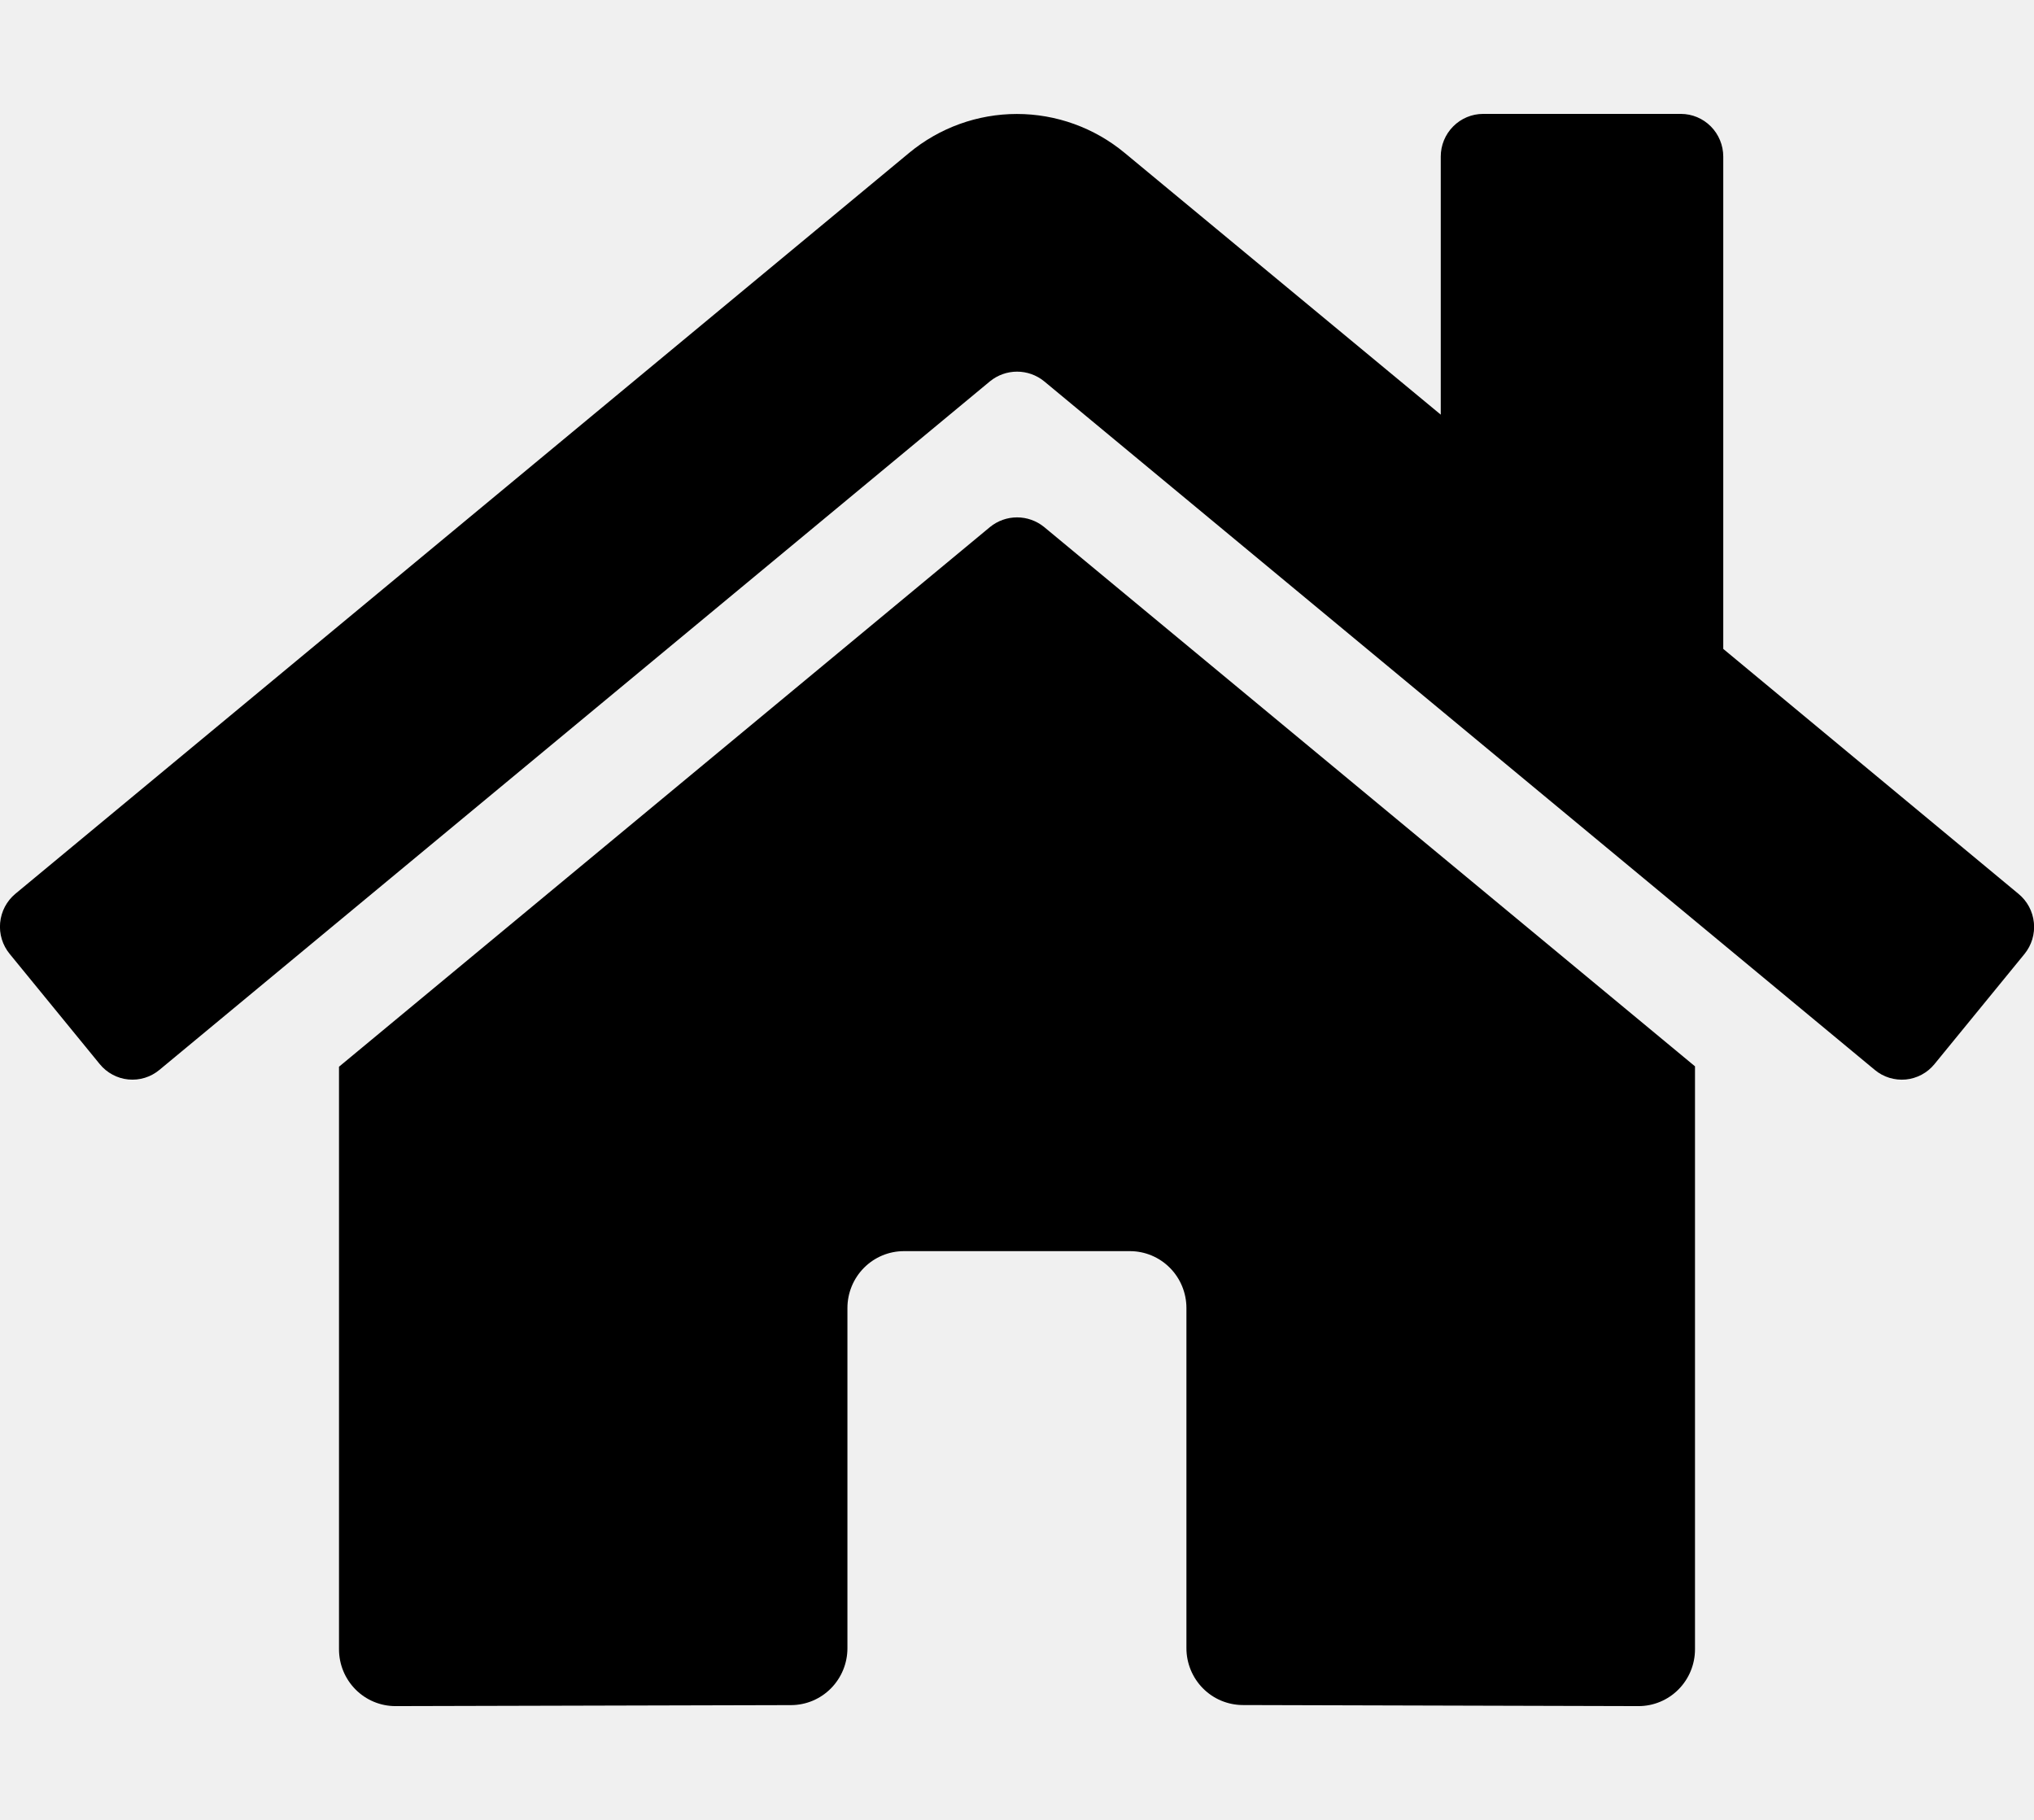
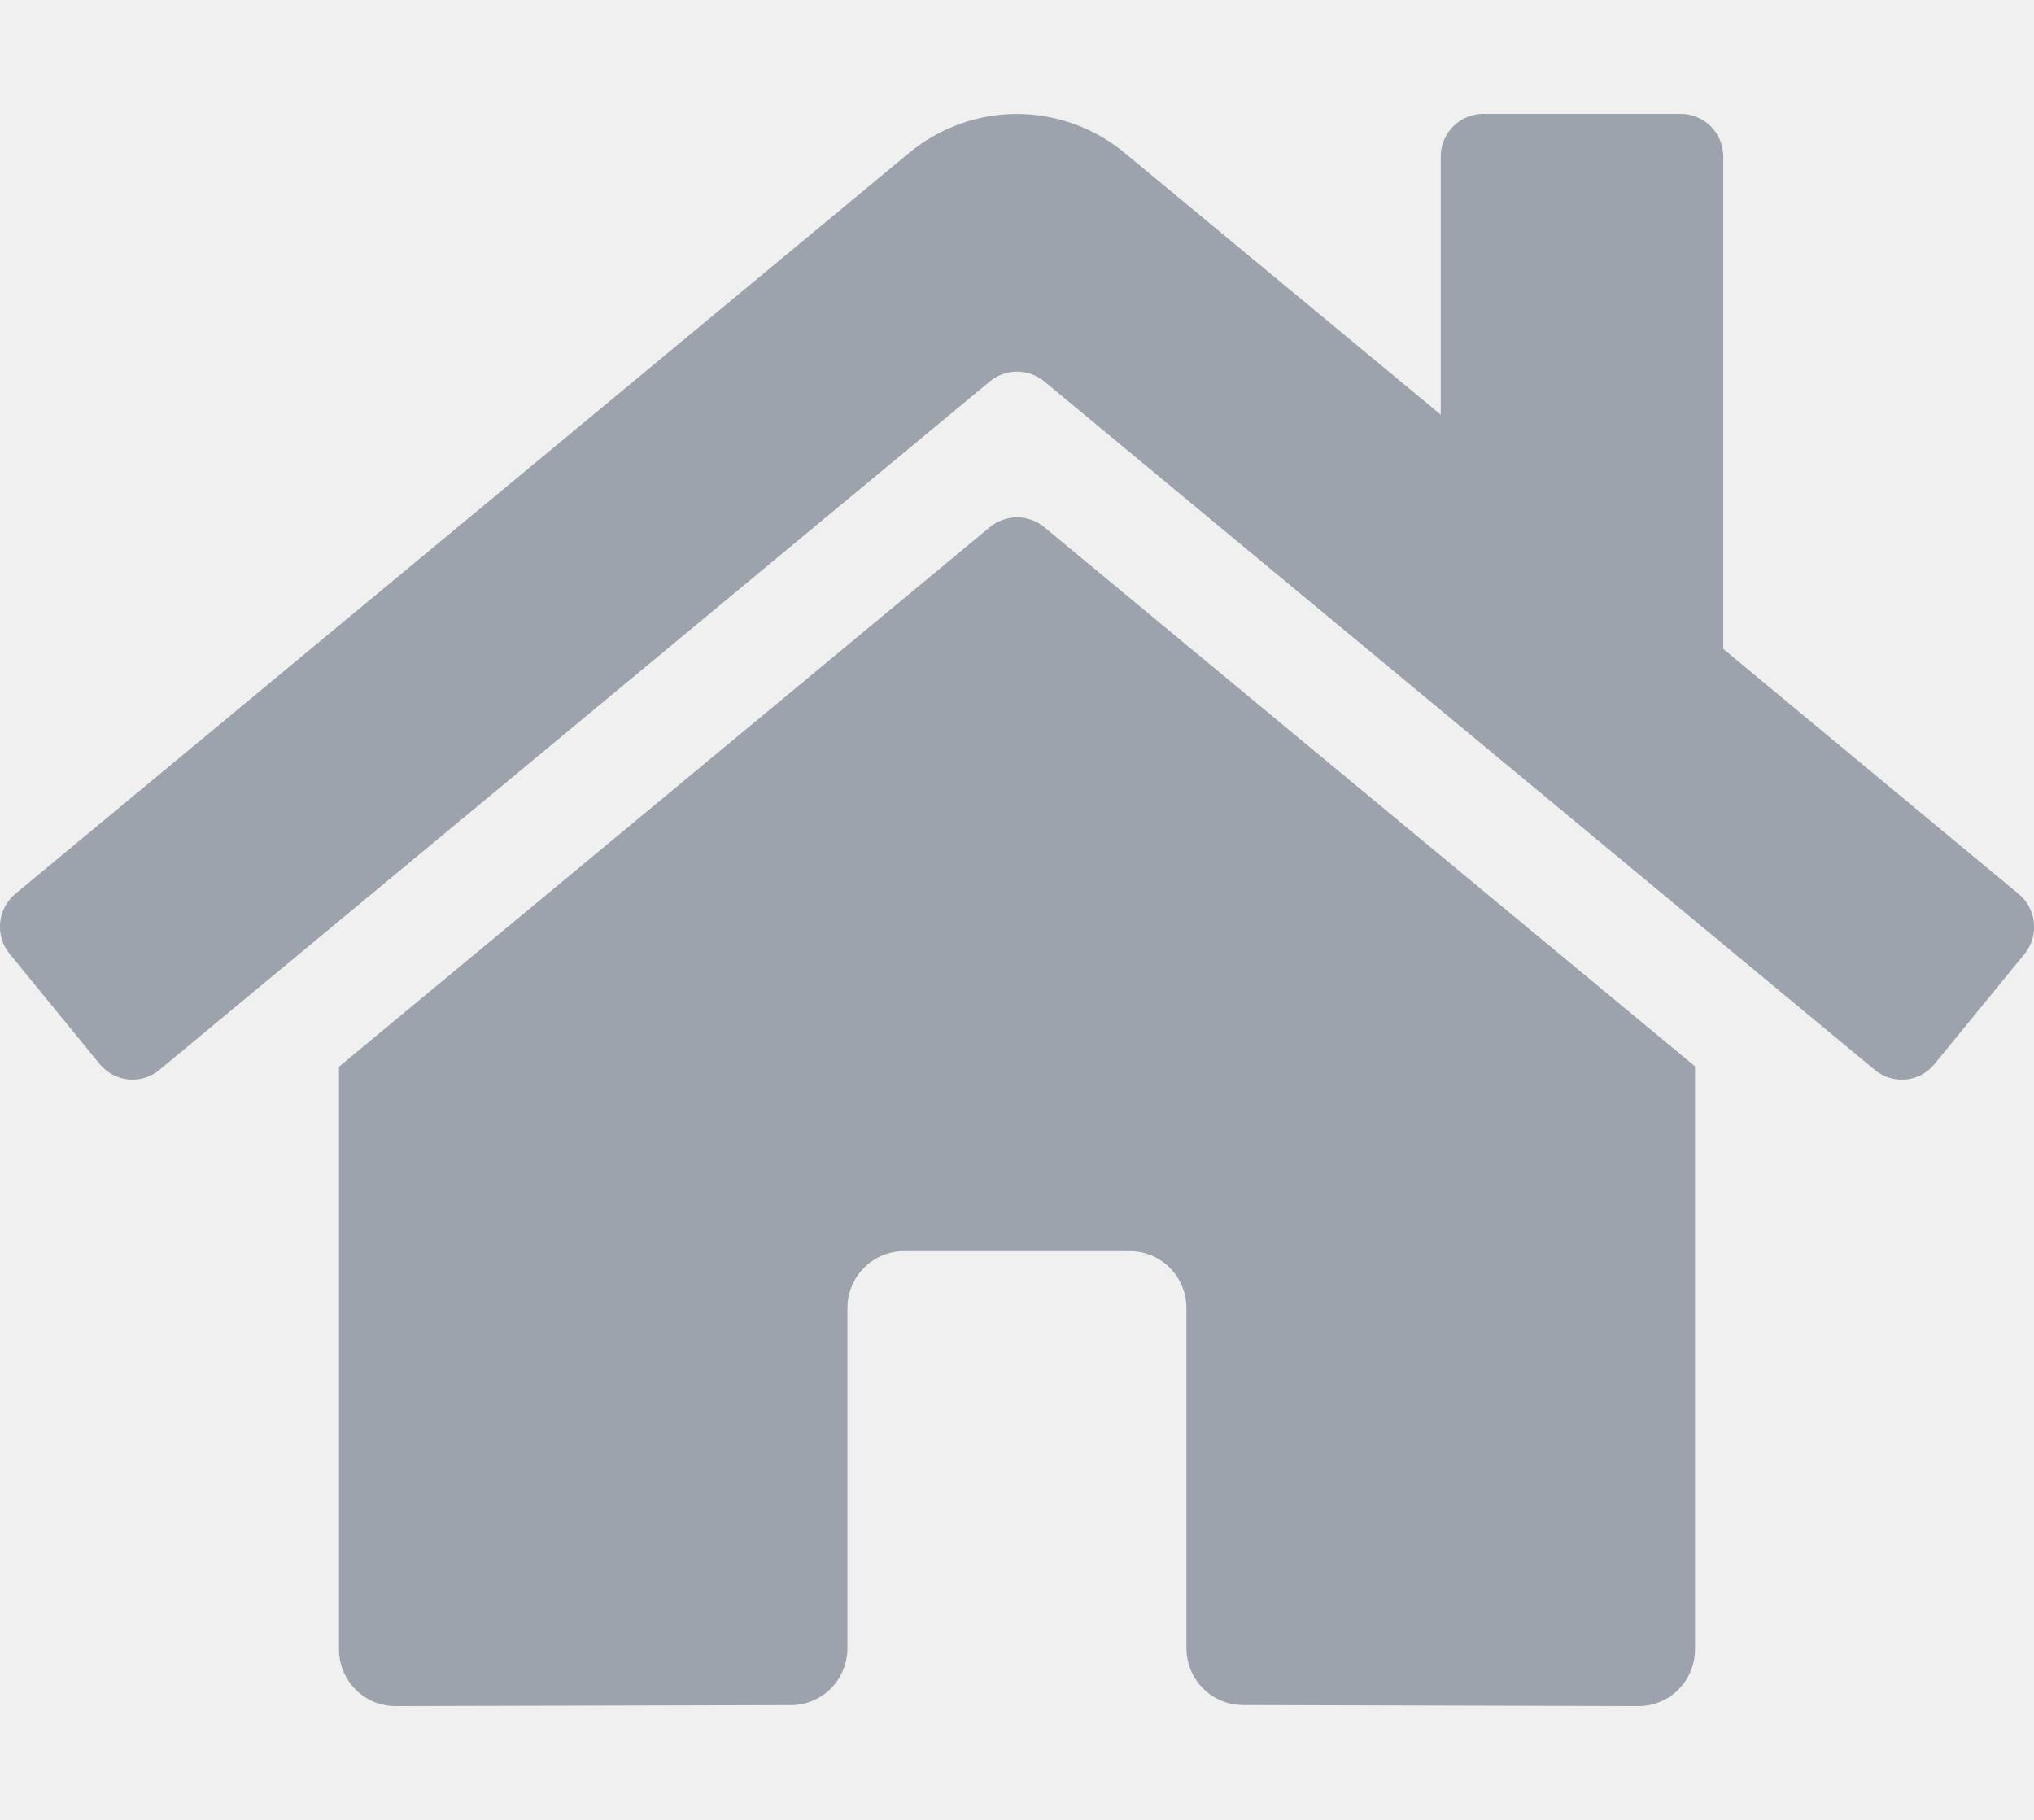
<svg xmlns="http://www.w3.org/2000/svg" width="57" height="51" viewBox="0 0 57 51" fill="none">
  <g clip-path="url(#clip0)">
-     <path d="M27.745 14.768L9.5 29.894V46.219C9.5 46.642 9.667 47.047 9.964 47.346C10.261 47.645 10.663 47.812 11.083 47.812L22.173 47.784C22.591 47.782 22.992 47.613 23.287 47.314C23.582 47.015 23.748 46.611 23.748 46.19V36.656C23.748 36.234 23.915 35.828 24.212 35.529C24.509 35.23 24.911 35.062 25.331 35.062H31.665C32.085 35.062 32.487 35.23 32.784 35.529C33.081 35.828 33.248 36.234 33.248 36.656V46.183C33.247 46.393 33.288 46.6 33.367 46.794C33.446 46.988 33.563 47.165 33.71 47.313C33.857 47.462 34.032 47.58 34.224 47.66C34.417 47.74 34.623 47.782 34.831 47.782L45.917 47.812C46.337 47.812 46.739 47.645 47.036 47.346C47.333 47.047 47.5 46.642 47.5 46.219V29.883L29.259 14.768C29.045 14.594 28.777 14.499 28.502 14.499C28.227 14.499 27.959 14.594 27.745 14.768V14.768ZM56.565 25.049L48.292 18.185V4.388C48.292 4.071 48.166 3.767 47.944 3.543C47.721 3.318 47.419 3.192 47.104 3.192H41.562C41.248 3.192 40.946 3.318 40.723 3.543C40.5 3.767 40.375 4.071 40.375 4.388V11.62L31.515 4.283C30.665 3.579 29.598 3.194 28.497 3.194C27.396 3.194 26.329 3.579 25.479 4.283L0.429 25.049C0.309 25.149 0.21 25.272 0.137 25.41C0.064 25.549 0.019 25.701 0.004 25.858C-0.011 26.014 0.005 26.172 0.051 26.322C0.097 26.472 0.172 26.611 0.271 26.732L2.795 29.82C2.894 29.942 3.016 30.042 3.154 30.116C3.291 30.19 3.442 30.236 3.598 30.251C3.753 30.266 3.91 30.25 4.059 30.204C4.209 30.158 4.348 30.082 4.468 29.982L27.745 10.684C27.959 10.51 28.227 10.415 28.502 10.415C28.777 10.415 29.045 10.51 29.259 10.684L52.537 29.982C52.657 30.083 52.796 30.158 52.945 30.204C53.094 30.25 53.251 30.266 53.406 30.252C53.561 30.237 53.712 30.191 53.85 30.118C53.988 30.044 54.11 29.944 54.209 29.823L56.733 26.735C56.832 26.613 56.907 26.473 56.952 26.323C56.997 26.172 57.013 26.014 56.997 25.857C56.981 25.7 56.935 25.548 56.861 25.409C56.787 25.271 56.686 25.148 56.565 25.049V25.049Z" fill="black" />
+     <path d="M27.745 14.768L9.5 29.894V46.219C9.5 46.642 9.667 47.047 9.964 47.346C10.261 47.645 10.663 47.812 11.083 47.812L22.173 47.784C22.591 47.782 22.992 47.613 23.287 47.314C23.582 47.015 23.748 46.611 23.748 46.19V36.656C23.748 36.234 23.915 35.828 24.212 35.529C24.509 35.23 24.911 35.062 25.331 35.062H31.665C32.085 35.062 32.487 35.23 32.784 35.529C33.081 35.828 33.248 36.234 33.248 36.656V46.183C33.247 46.393 33.288 46.6 33.367 46.794C33.446 46.988 33.563 47.165 33.71 47.313C33.857 47.462 34.032 47.58 34.224 47.66C34.417 47.74 34.623 47.782 34.831 47.782L45.917 47.812C46.337 47.812 46.739 47.645 47.036 47.346C47.333 47.047 47.5 46.642 47.5 46.219V29.883L29.259 14.768C29.045 14.594 28.777 14.499 28.502 14.499C28.227 14.499 27.959 14.594 27.745 14.768V14.768ZM56.565 25.049L48.292 18.185V4.388C48.292 4.071 48.166 3.767 47.944 3.543C47.721 3.318 47.419 3.192 47.104 3.192H41.562C41.248 3.192 40.946 3.318 40.723 3.543C40.5 3.767 40.375 4.071 40.375 4.388V11.62L31.515 4.283C30.665 3.579 29.598 3.194 28.497 3.194C27.396 3.194 26.329 3.579 25.479 4.283L0.429 25.049C0.309 25.149 0.21 25.272 0.137 25.41C0.064 25.549 0.019 25.701 0.004 25.858C-0.011 26.014 0.005 26.172 0.051 26.322C0.097 26.472 0.172 26.611 0.271 26.732L2.795 29.82C2.894 29.942 3.016 30.042 3.154 30.116C3.291 30.19 3.442 30.236 3.598 30.251C3.753 30.266 3.91 30.25 4.059 30.204C4.209 30.158 4.348 30.082 4.468 29.982L27.745 10.684C27.959 10.51 28.227 10.415 28.502 10.415C28.777 10.415 29.045 10.51 29.259 10.684L52.537 29.982C52.657 30.083 52.796 30.158 52.945 30.204C53.094 30.25 53.251 30.266 53.406 30.252C53.561 30.237 53.712 30.191 53.85 30.118C53.988 30.044 54.11 29.944 54.209 29.823L56.733 26.735C56.832 26.613 56.907 26.473 56.952 26.323C56.997 26.172 57.013 26.014 56.997 25.857C56.981 25.7 56.935 25.548 56.861 25.409C56.787 25.271 56.686 25.148 56.565 25.049V25.049Z" fill="#9ca3ad" />
  </g>
  <defs>
    <clipPath id="clip0">
      <rect width="57" height="51" fill="white" />
    </clipPath>
  </defs>
</svg>
